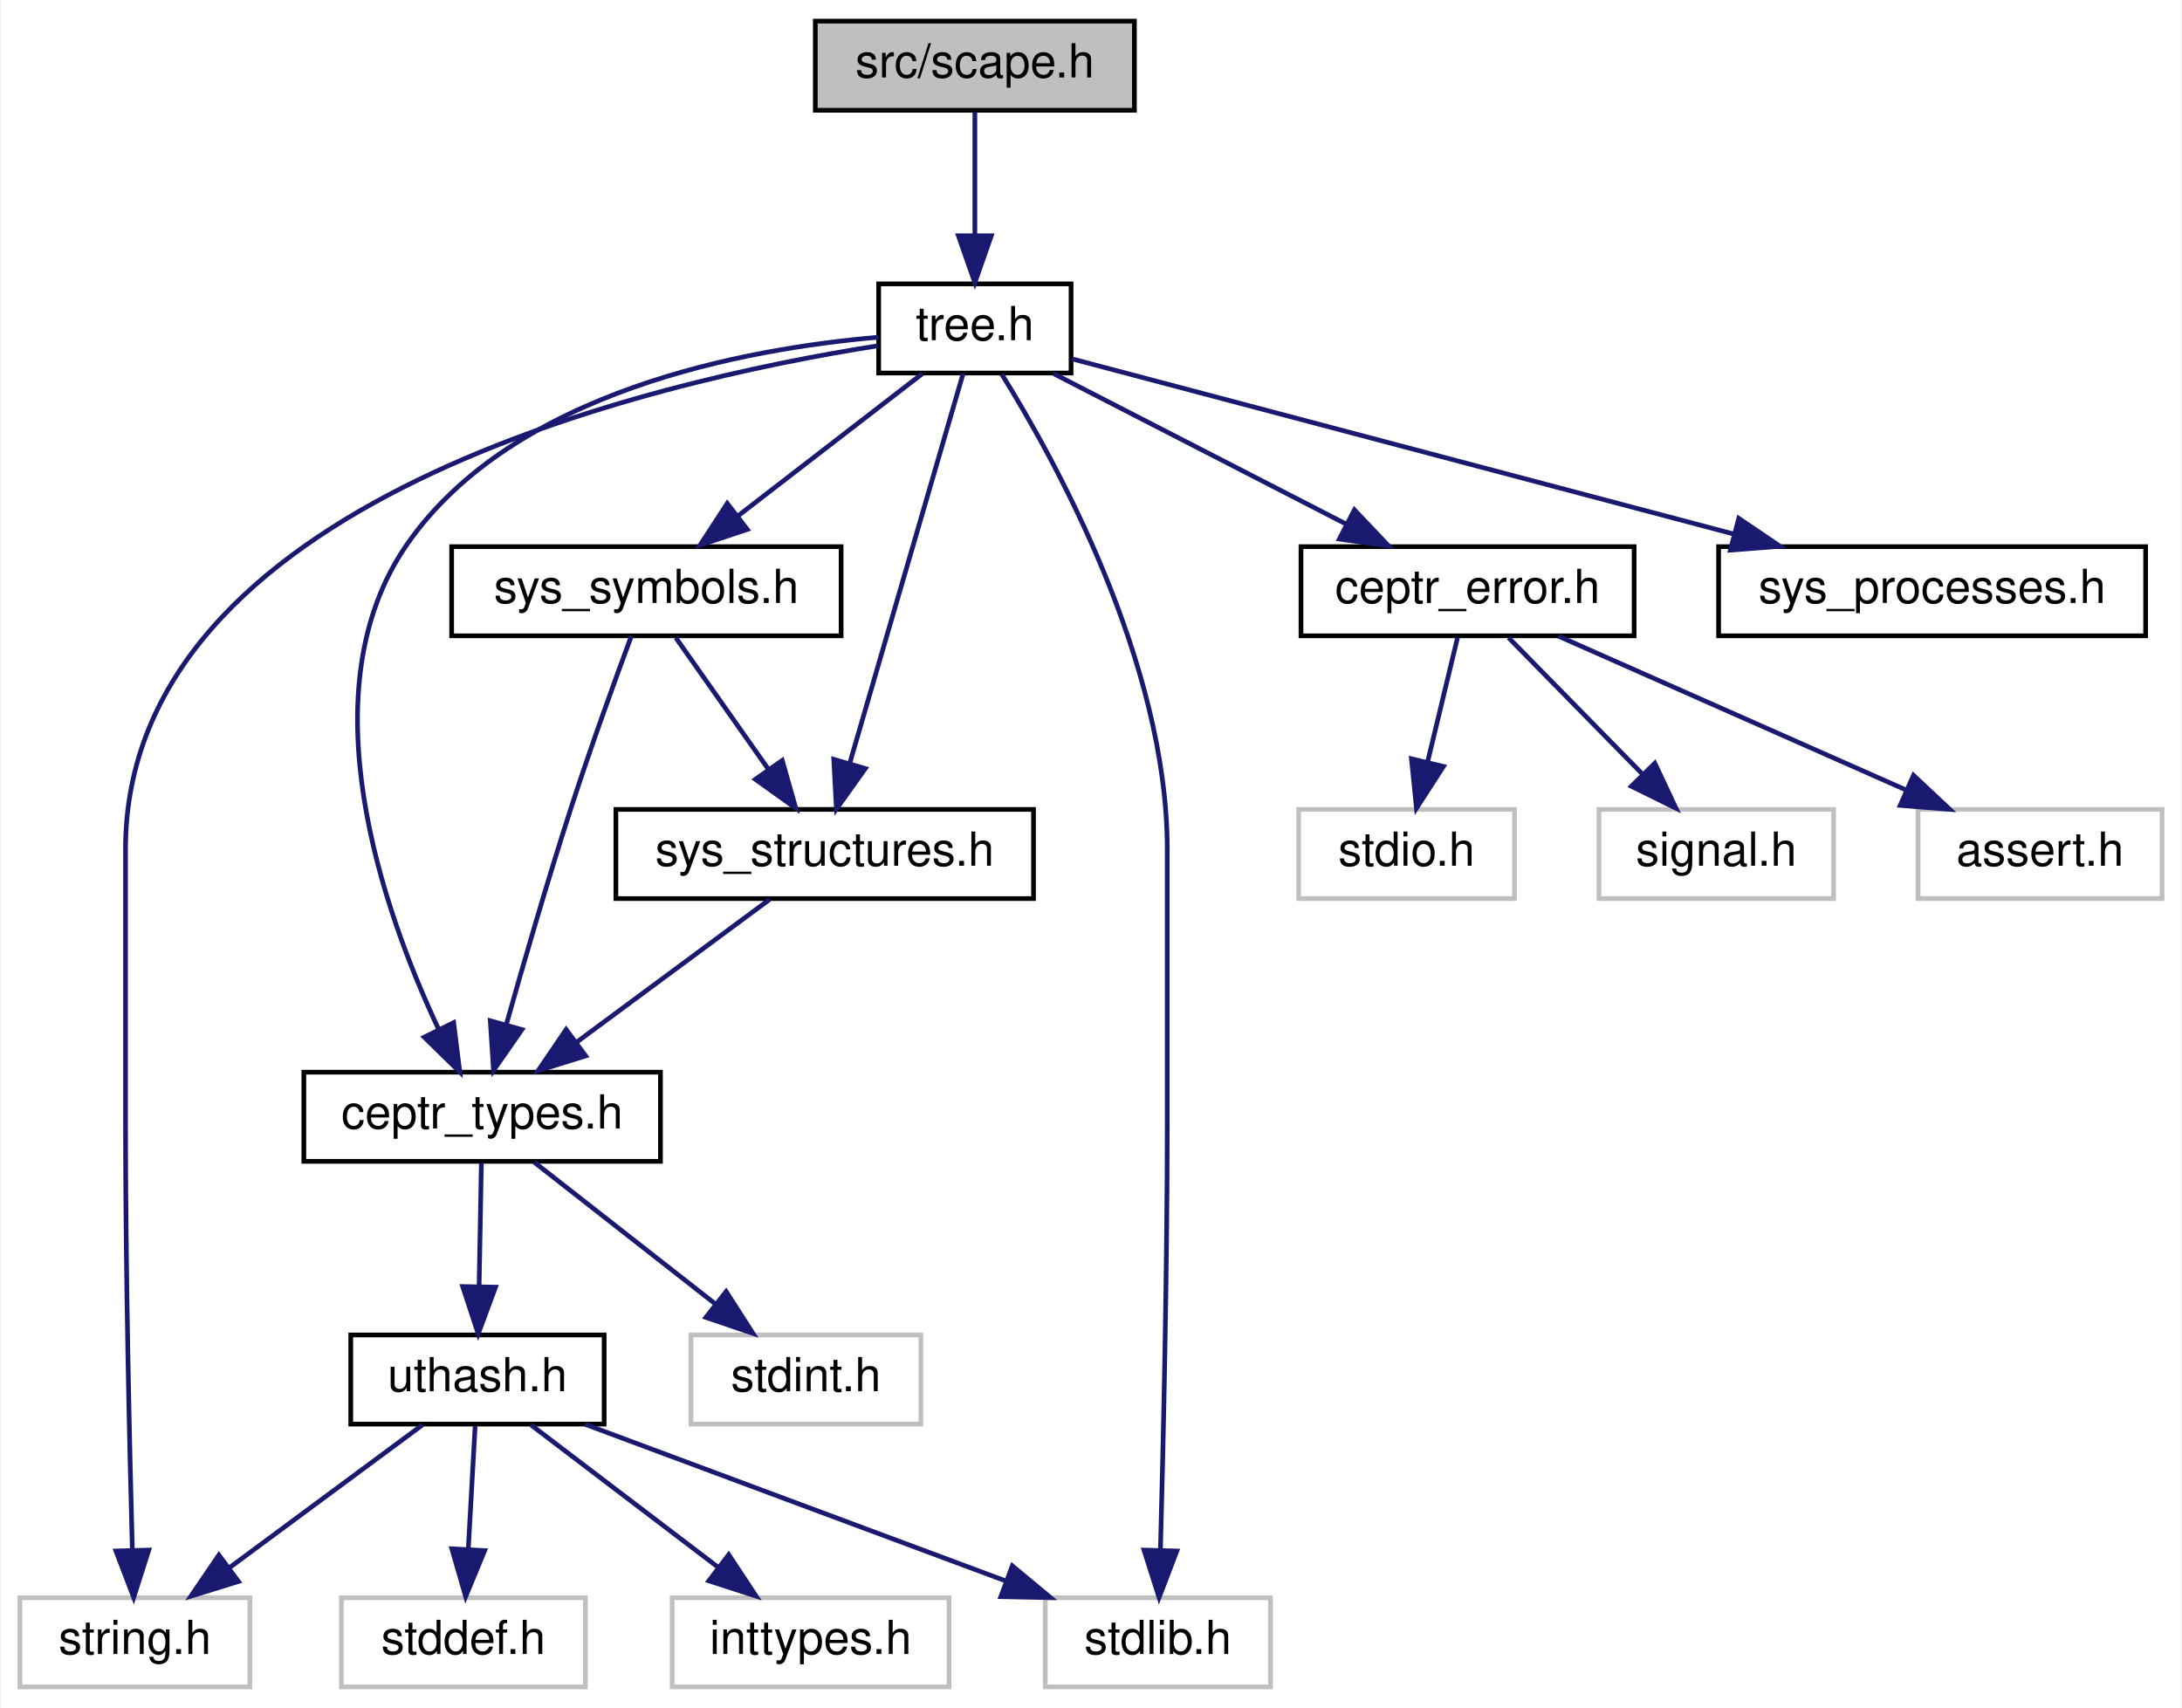
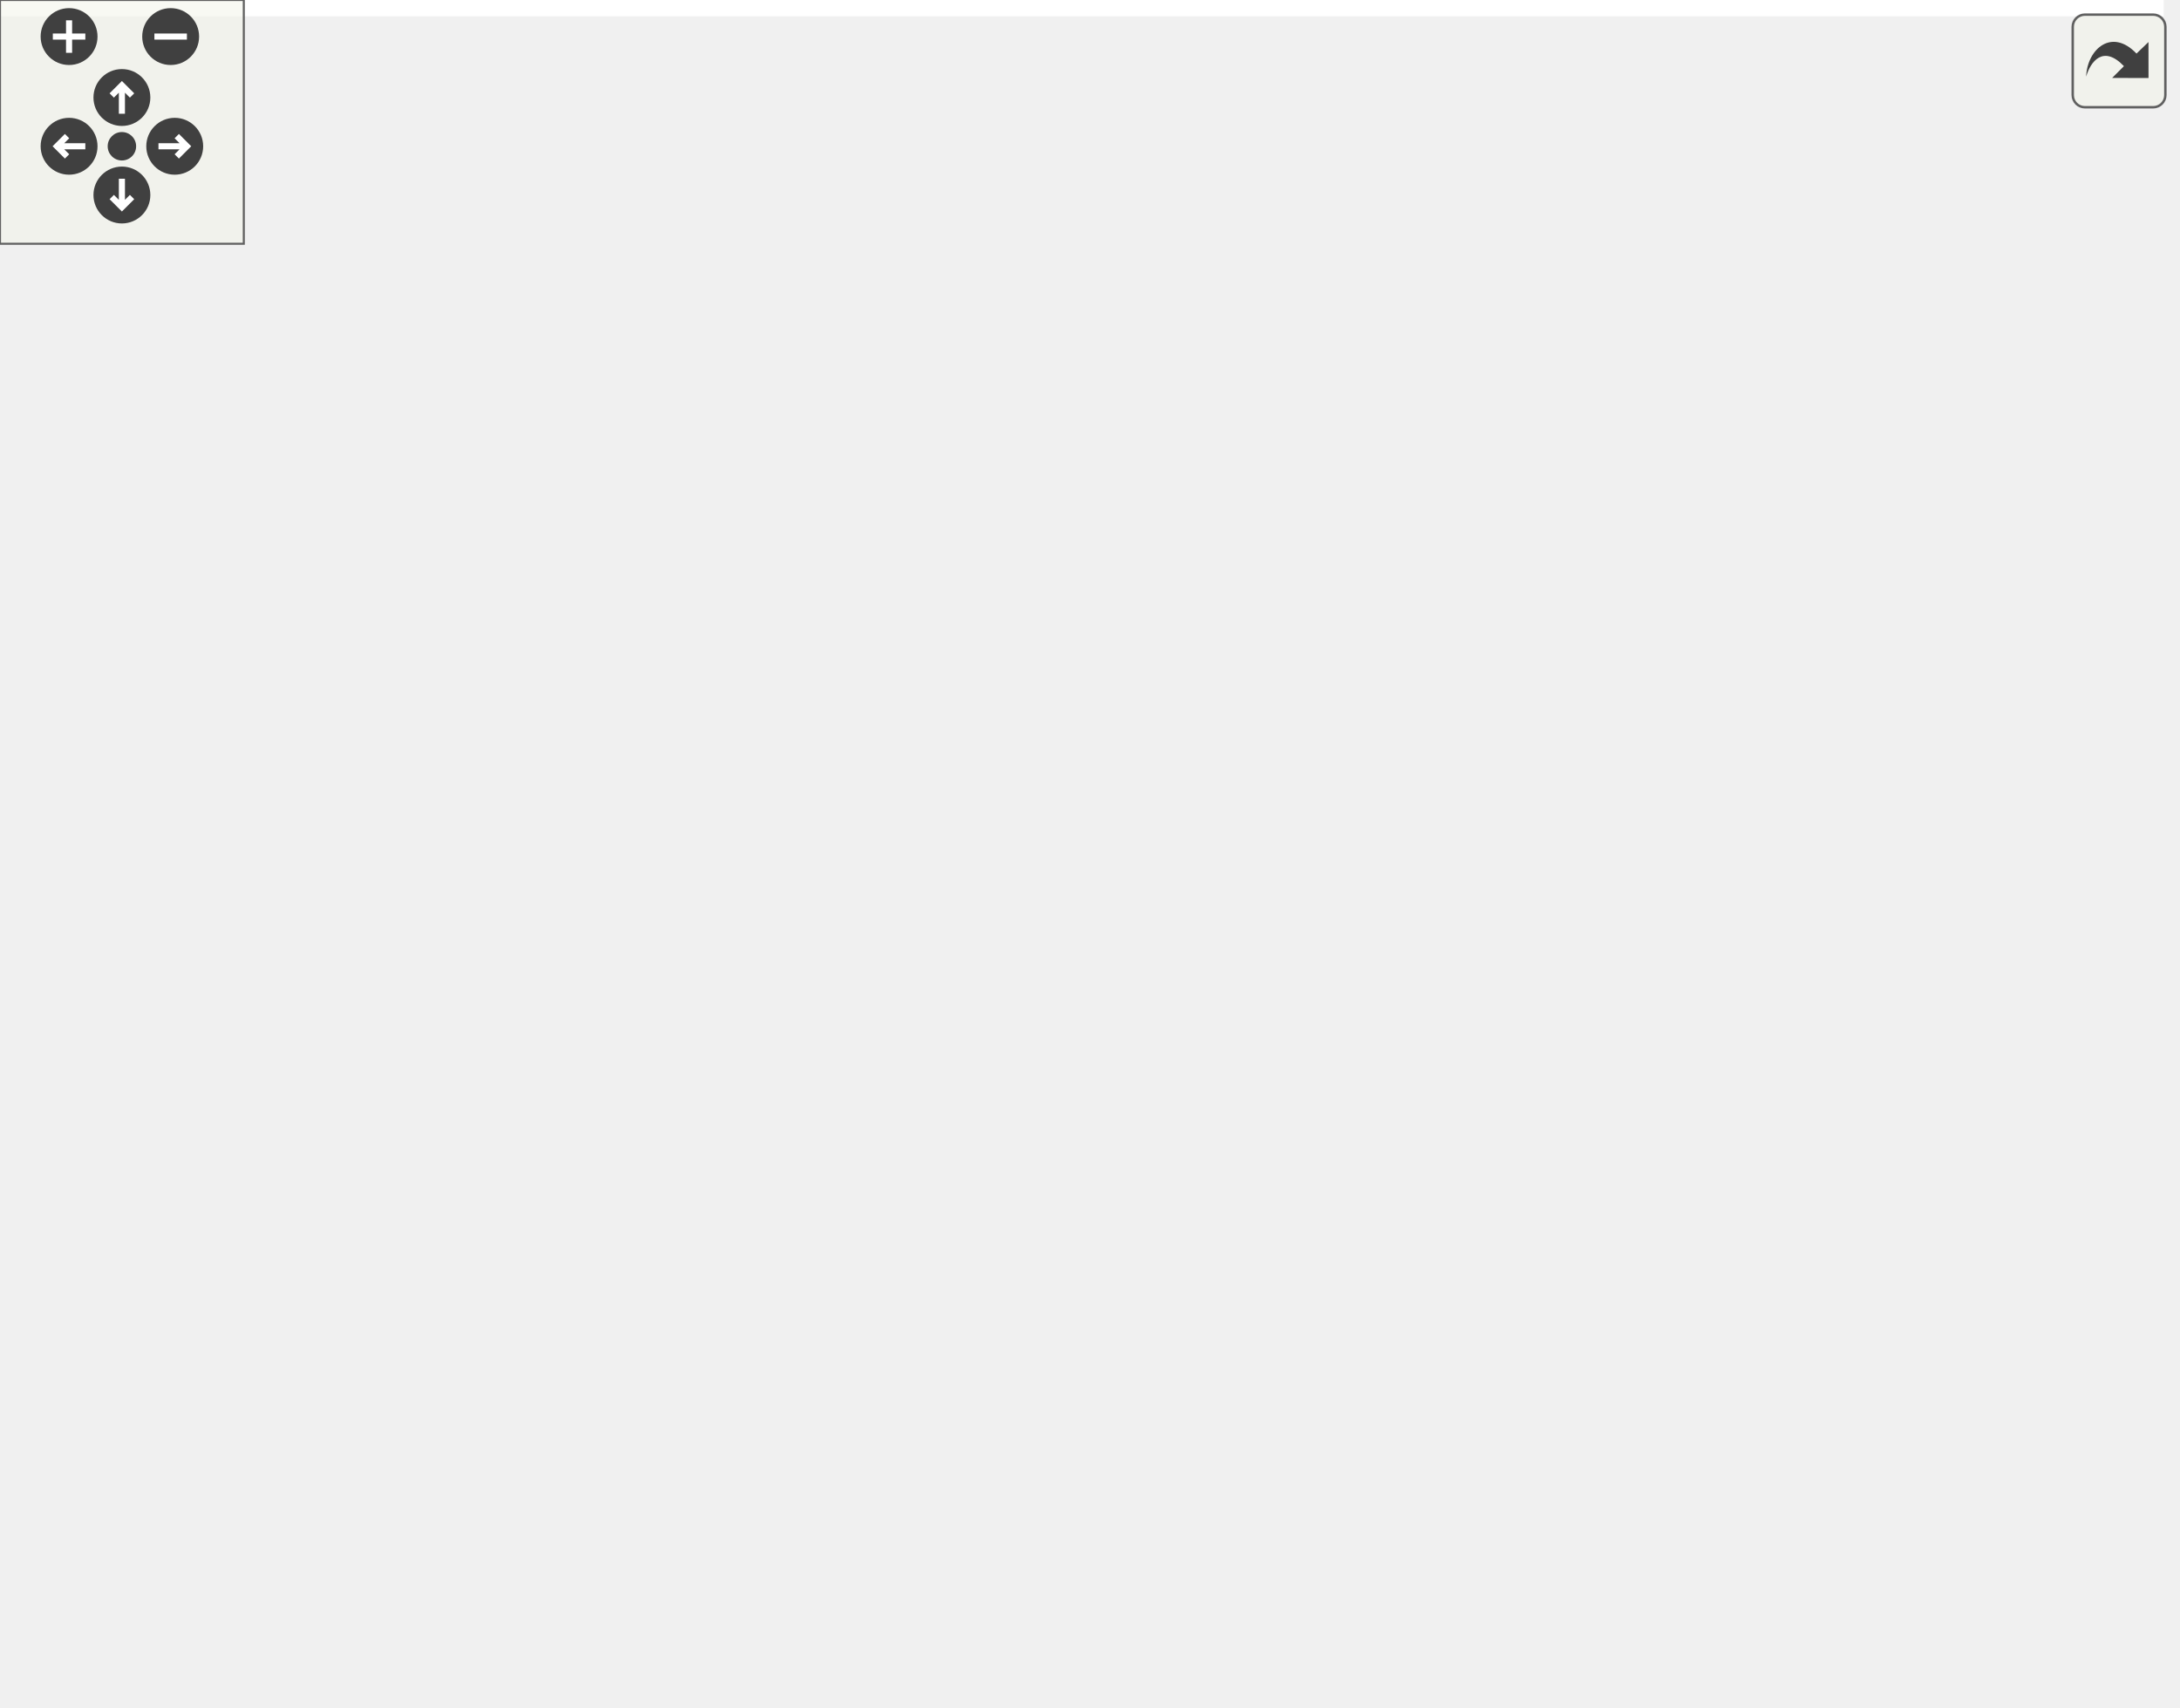
- <svg xmlns="http://www.w3.org/2000/svg" xmlns:xlink="http://www.w3.org/1999/xlink" width="465pt" height="364pt" viewBox="0.00 0.00 464.50 364.00">
-   <g id="graph0" class="graph" transform="scale(1 1) rotate(0) translate(4 360)">
-     <polygon fill="white" stroke="none" points="-4,4 -4,-360 460.5,-360 460.5,4 -4,4" />
-     <g id="node1" class="node">
-       <polygon fill="#bfbfbf" stroke="black" points="169.5,-336.5 169.5,-355.5 237.5,-355.5 237.5,-336.5 169.5,-336.5" />
-       <text text-anchor="middle" x="203.5" y="-343.5" font-family="Helvetica,sans-Serif" font-size="10.00">src/scape.h</text>
-     </g>
-     <g id="node2" class="node">
-       <g id="a_node2">
-         <a xlink:href="tree_8h.html" target="_top" xlink:title="semantic trees header file ">
-           <polygon fill="white" stroke="black" points="183,-280.5 183,-299.5 224,-299.5 224,-280.5 183,-280.5" />
-           <text text-anchor="middle" x="203.5" y="-287.5" font-family="Helvetica,sans-Serif" font-size="10.00">tree.h</text>
-         </a>
-       </g>
-     </g>
-     <g id="edge1" class="edge">
-       <path fill="none" stroke="midnightblue" d="M203.5,-336.083C203.5,-329.006 203.5,-318.861 203.5,-309.986" />
-       <polygon fill="midnightblue" stroke="midnightblue" points="207,-309.751 203.5,-299.751 200,-309.751 207,-309.751" />
-     </g>
-     <g id="node3" class="node">
-       <polygon fill="white" stroke="#bfbfbf" points="0,-0.5 0,-19.5 49,-19.5 49,-0.5 0,-0.5" />
-       <text text-anchor="middle" x="24.5" y="-7.5" font-family="Helvetica,sans-Serif" font-size="10.00">string.h</text>
-     </g>
-     <g id="edge2" class="edge">
-       <path fill="none" stroke="midnightblue" d="M182.737,-286.297C135.194,-278.824 22.5,-253.279 22.5,-179 22.5,-179 22.5,-179 22.5,-121 22.5,-88.943 23.36,-51.639 23.952,-29.747" />
-       <polygon fill="midnightblue" stroke="midnightblue" points="27.456,-29.651 24.238,-19.557 20.459,-29.454 27.456,-29.651" />
-     </g>
-     <g id="node4" class="node">
-       <polygon fill="white" stroke="#bfbfbf" points="218.5,-0.5 218.5,-19.5 266.5,-19.5 266.5,-0.5 218.5,-0.5" />
-       <text text-anchor="middle" x="242.5" y="-7.5" font-family="Helvetica,sans-Serif" font-size="10.00">stdlib.h</text>
-     </g>
-     <g id="edge3" class="edge">
-       <path fill="none" stroke="midnightblue" d="M209.201,-280.288C220.467,-262.205 244.5,-218.946 244.5,-179 244.5,-179 244.5,-179 244.5,-121 244.5,-88.943 243.64,-51.639 243.048,-29.747" />
-       <polygon fill="midnightblue" stroke="midnightblue" points="246.541,-29.454 242.761,-19.557 239.544,-29.651 246.541,-29.454" />
-     </g>
-     <g id="node5" class="node">
-       <g id="a_node5">
-         <a xlink:href="ceptr__error_8h_source.html" target="_top" xlink:title="ceptr_error.h">
-           <polygon fill="white" stroke="black" points="273,-224.5 273,-243.5 344,-243.5 344,-224.5 273,-224.5" />
-           <text text-anchor="middle" x="308.5" y="-231.5" font-family="Helvetica,sans-Serif" font-size="10.00">ceptr_error.h</text>
-         </a>
-       </g>
-     </g>
-     <g id="edge4" class="edge">
-       <path fill="none" stroke="midnightblue" d="M220.37,-280.324C237.209,-271.664 263.307,-258.242 282.738,-248.249" />
-       <polygon fill="midnightblue" stroke="midnightblue" points="284.38,-251.341 291.672,-243.655 281.178,-245.116 284.38,-251.341" />
-     </g>
-     <g id="node9" class="node">
-       <g id="a_node9">
-         <a xlink:href="sys__symbols_8h.html" target="_top" xlink:title="Defines hard-coded system defined symbols. ">
-           <polygon fill="white" stroke="black" points="92,-224.5 92,-243.5 175,-243.5 175,-224.5 92,-224.5" />
-           <text text-anchor="middle" x="133.5" y="-231.5" font-family="Helvetica,sans-Serif" font-size="10.00">sys_symbols.h</text>
-         </a>
-       </g>
-     </g>
-     <g id="edge8" class="edge">
-       <path fill="none" stroke="midnightblue" d="M192.253,-280.324C181.703,-272.185 165.699,-259.839 153.058,-250.087" />
-       <polygon fill="midnightblue" stroke="midnightblue" points="155.007,-247.171 144.951,-243.834 150.731,-252.713 155.007,-247.171" />
-     </g>
-     <g id="node10" class="node">
-       <g id="a_node10">
-         <a xlink:href="sys__structures_8h.html" target="_top" xlink:title="Defines hard-coded system defined structures. ">
-           <polygon fill="white" stroke="black" points="127,-168.5 127,-187.5 216,-187.5 216,-168.5 127,-168.5" />
-           <text text-anchor="middle" x="171.5" y="-175.5" font-family="Helvetica,sans-Serif" font-size="10.00">sys_structures.h</text>
-         </a>
-       </g>
-     </g>
-     <g id="edge18" class="edge">
-       <path fill="none" stroke="midnightblue" d="M200.989,-280.368C195.802,-262.537 183.804,-221.295 176.815,-197.272" />
-       <polygon fill="midnightblue" stroke="midnightblue" points="180.153,-196.216 173.999,-187.591 173.432,-198.171 180.153,-196.216" />
-     </g>
-     <g id="node11" class="node">
-       <g id="a_node11">
-         <a xlink:href="ceptr__types_8h_source.html" target="_top" xlink:title="ceptr_types.h">
-           <polygon fill="white" stroke="black" points="60.5,-112.5 60.5,-131.5 136.5,-131.5 136.5,-112.5 60.5,-112.5" />
-           <text text-anchor="middle" x="98.5" y="-119.5" font-family="Helvetica,sans-Serif" font-size="10.00">ceptr_types.h</text>
-         </a>
-       </g>
-     </g>
-     <g id="edge20" class="edge">
-       <path fill="none" stroke="midnightblue" d="M182.987,-288.137C154.873,-285.718 105.268,-276.759 82.5,-244 60.817,-212.802 77.355,-165.951 89.212,-140.676" />
-       <polygon fill="midnightblue" stroke="midnightblue" points="92.428,-142.069 93.734,-131.555 86.156,-138.96 92.428,-142.069" />
-     </g>
-     <g id="node16" class="node">
-       <g id="a_node16">
-         <a xlink:href="sys__processes_8h.html" target="_top" xlink:title="Defines hard-coded system defined processes. ">
-           <polygon fill="white" stroke="black" points="362,-224.5 362,-243.5 453,-243.5 453,-224.5 362,-224.5" />
-           <text text-anchor="middle" x="407.5" y="-231.5" font-family="Helvetica,sans-Serif" font-size="10.00">sys_processes.h</text>
-         </a>
-       </g>
-     </g>
-     <g id="edge19" class="edge">
-       <path fill="none" stroke="midnightblue" d="M224.183,-283.525C257.099,-274.812 322.074,-257.613 365.156,-246.209" />
-       <polygon fill="midnightblue" stroke="midnightblue" points="366.296,-249.528 375.067,-243.585 364.505,-242.761 366.296,-249.528" />
-     </g>
-     <g id="node6" class="node">
-       <polygon fill="white" stroke="#bfbfbf" points="272.5,-168.5 272.5,-187.5 318.5,-187.5 318.5,-168.5 272.5,-168.5" />
-       <text text-anchor="middle" x="295.5" y="-175.5" font-family="Helvetica,sans-Serif" font-size="10.00">stdio.h</text>
-     </g>
-     <g id="edge5" class="edge">
-       <path fill="none" stroke="midnightblue" d="M306.353,-224.083C304.631,-216.927 302.153,-206.635 300,-197.691" />
-       <polygon fill="midnightblue" stroke="midnightblue" points="303.35,-196.654 297.607,-187.751 296.545,-198.293 303.35,-196.654" />
-     </g>
-     <g id="node7" class="node">
-       <polygon fill="white" stroke="#bfbfbf" points="336.5,-168.5 336.5,-187.5 386.5,-187.5 386.5,-168.5 336.5,-168.5" />
-       <text text-anchor="middle" x="361.5" y="-175.5" font-family="Helvetica,sans-Serif" font-size="10.00">signal.h</text>
-     </g>
-     <g id="edge6" class="edge">
-       <path fill="none" stroke="midnightblue" d="M317.252,-224.083C324.97,-216.22 336.405,-204.569 345.717,-195.081" />
-       <polygon fill="midnightblue" stroke="midnightblue" points="348.404,-197.34 352.911,-187.751 343.408,-192.436 348.404,-197.34" />
-     </g>
-     <g id="node8" class="node">
-       <polygon fill="white" stroke="#bfbfbf" points="404.5,-168.5 404.5,-187.5 456.5,-187.5 456.5,-168.5 404.5,-168.5" />
-       <text text-anchor="middle" x="430.5" y="-175.5" font-family="Helvetica,sans-Serif" font-size="10.00">assert.h</text>
-     </g>
-     <g id="edge7" class="edge">
-       <path fill="none" stroke="midnightblue" d="M327.831,-224.444C347.82,-215.596 379.243,-201.687 402.064,-191.586" />
-       <polygon fill="midnightblue" stroke="midnightblue" points="403.532,-194.764 411.259,-187.516 400.698,-188.363 403.532,-194.764" />
-     </g>
-     <g id="edge9" class="edge">
-       <path fill="none" stroke="midnightblue" d="M139.775,-224.083C145.142,-216.455 153.018,-205.264 159.579,-195.941" />
-       <polygon fill="midnightblue" stroke="midnightblue" points="162.449,-197.943 165.342,-187.751 156.725,-193.915 162.449,-197.943" />
-     </g>
-     <g id="edge17" class="edge">
-       <path fill="none" stroke="midnightblue" d="M130.285,-224.423C126.945,-215.406 121.636,-200.78 117.5,-188 112.466,-172.445 107.294,-154.609 103.62,-141.56" />
-       <polygon fill="midnightblue" stroke="midnightblue" points="106.979,-140.573 100.922,-131.88 100.236,-142.453 106.979,-140.573" />
-     </g>
-     <g id="edge10" class="edge">
-       <path fill="none" stroke="midnightblue" d="M159.771,-168.324C148.663,-160.107 131.758,-147.602 118.517,-137.807" />
-       <polygon fill="midnightblue" stroke="midnightblue" points="120.563,-134.967 110.442,-131.834 116.4,-140.595 120.563,-134.967" />
-     </g>
-     <g id="node12" class="node">
-       <polygon fill="white" stroke="#bfbfbf" points="143,-56.5 143,-75.5 192,-75.5 192,-56.5 143,-56.5" />
-       <text text-anchor="middle" x="167.5" y="-63.5" font-family="Helvetica,sans-Serif" font-size="10.00">stdint.h</text>
-     </g>
-     <g id="edge11" class="edge">
-       <path fill="none" stroke="midnightblue" d="M109.586,-112.324C119.986,-104.185 135.761,-91.84 148.222,-82.087" />
-       <polygon fill="midnightblue" stroke="midnightblue" points="150.494,-84.753 156.212,-75.834 146.18,-79.241 150.494,-84.753" />
-     </g>
-     <g id="node13" class="node">
-       <g id="a_node13">
-         <a xlink:href="uthash_8h_source.html" target="_top" xlink:title="uthash.h">
-           <polygon fill="white" stroke="black" points="70.5,-56.5 70.5,-75.5 124.5,-75.5 124.5,-56.5 70.5,-56.5" />
-           <text text-anchor="middle" x="97.5" y="-63.5" font-family="Helvetica,sans-Serif" font-size="10.00">uthash.h</text>
-         </a>
-       </g>
-     </g>
-     <g id="edge12" class="edge">
-       <path fill="none" stroke="midnightblue" d="M98.335,-112.083C98.204,-105.006 98.016,-94.861 97.852,-85.987" />
-       <polygon fill="midnightblue" stroke="midnightblue" points="101.347,-85.684 97.662,-75.751 94.348,-85.814 101.347,-85.684" />
-     </g>
-     <g id="edge13" class="edge">
-       <path fill="none" stroke="midnightblue" d="M85.771,-56.324C74.663,-48.107 57.758,-35.602 44.517,-25.807" />
-       <polygon fill="midnightblue" stroke="midnightblue" points="46.563,-22.967 36.442,-19.834 42.4,-28.595 46.563,-22.967" />
-     </g>
-     <g id="edge15" class="edge">
-       <path fill="none" stroke="midnightblue" d="M120.476,-56.444C144.657,-47.438 182.918,-33.189 210.146,-23.049" />
-       <polygon fill="midnightblue" stroke="midnightblue" points="211.482,-26.286 219.632,-19.516 209.039,-19.727 211.482,-26.286" />
-     </g>
-     <g id="node14" class="node">
-       <polygon fill="white" stroke="#bfbfbf" points="68.5,-0.5 68.5,-19.5 120.5,-19.5 120.5,-0.5 68.5,-0.5" />
-       <text text-anchor="middle" x="94.5" y="-7.5" font-family="Helvetica,sans-Serif" font-size="10.00">stddef.h</text>
-     </g>
-     <g id="edge14" class="edge">
-       <path fill="none" stroke="midnightblue" d="M97.005,-56.083C96.611,-49.006 96.048,-38.861 95.555,-29.986" />
-       <polygon fill="midnightblue" stroke="midnightblue" points="99.036,-29.541 94.986,-19.751 92.046,-29.93 99.036,-29.541" />
-     </g>
-     <g id="node15" class="node">
-       <polygon fill="white" stroke="#bfbfbf" points="139,-0.5 139,-19.5 198,-19.5 198,-0.5 139,-0.5" />
-       <text text-anchor="middle" x="168.5" y="-7.5" font-family="Helvetica,sans-Serif" font-size="10.00">inttypes.h</text>
-     </g>
-     <g id="edge16" class="edge">
-       <path fill="none" stroke="midnightblue" d="M108.907,-56.324C119.609,-48.185 135.841,-35.84 148.663,-26.087" />
-       <polygon fill="midnightblue" stroke="midnightblue" points="151.044,-28.673 156.885,-19.834 146.807,-23.102 151.044,-28.673" />
+ <svg xmlns="http://www.w3.org/2000/svg" xmlns:xlink="http://www.w3.org/1999/xlink" id="main" version="1.1" xml:space="preserve">
+   <style type="text/css">
+ .edge:hover path { stroke: red; }
+ .edge:hover polygon { stroke: red; fill: red; }
+ </style>
+   <defs>
+     <circle id="rim" cx="0" cy="0" r="7" />
+     <circle id="rim2" cx="0" cy="0" r="3.5" />
+     <g id="zoomPlus">
+       <use xlink:href="#rim" fill="#404040">
+         <set attributeName="fill" to="#808080" begin="zoomplus.mouseover" end="zoomplus.mouseout" />
+       </use>
+       <path d="M-4,0h8M0,-4v8" fill="none" stroke="white" stroke-width="1.5" pointer-events="none" />
+     </g>
+     <g id="zoomMin">
+       <use xlink:href="#rim" fill="#404040">
+         <set attributeName="fill" to="#808080" begin="zoomminus.mouseover" end="zoomminus.mouseout" />
+       </use>
+       <path d="M-4,0h8" fill="none" stroke="white" stroke-width="1.5" pointer-events="none" />
+     </g>
+     <g id="dirArrow">
+       <path fill="none" stroke="white" stroke-width="1.5" d="M0,-3.0v7 M-2.5,-0.5L0,-3.0L2.5,-0.5" />
+     </g>
+     <g id="resetDef">
+       <use xlink:href="#rim2" fill="#404040">
+         <set attributeName="fill" to="#808080" begin="reset.mouseover" end="reset.mouseout" />
+       </use>
+     </g>
+   </defs>
+   <svg id="graph" class="graph">
+     <g id="viewport">
+       <polygon fill="white" stroke="none" points="-4,4 -4,-360 532.5,-360 532.5,4 -4,4" />
+       <g id="node1" class="node">
+         <polygon fill="#bfbfbf" stroke="black" points="169.5,-336.5 169.5,-355.5 237.5,-355.5 237.5,-336.5 169.5,-336.5" />
+         <text text-anchor="middle" x="203.5" y="-343.5" font-family="Helvetica,sans-Serif" font-size="10.00">src/scape.h</text>
+       </g>
+       <g id="node2" class="node">
+         <g id="a_node2">
+           <a xlink:href="tree_8h.html" target="_top" xlink:title="semantic trees header file ">
+             <polygon fill="white" stroke="black" points="183,-280.5 183,-299.5 224,-299.5 224,-280.5 183,-280.5" />
+             <text text-anchor="middle" x="203.5" y="-287.5" font-family="Helvetica,sans-Serif" font-size="10.00">tree.h</text>
+           </a>
+         </g>
+       </g>
+       <g id="edge1" class="edge">
+         <path fill="none" stroke="midnightblue" d="M203.5,-336.083C203.5,-329.006 203.5,-318.861 203.5,-309.986" />
+         <polygon fill="midnightblue" stroke="midnightblue" points="207,-309.751 203.5,-299.751 200,-309.751 207,-309.751" />
+       </g>
+       <g id="node3" class="node">
+         <polygon fill="white" stroke="#bfbfbf" points="0,-0.5 0,-19.5 49,-19.5 49,-0.5 0,-0.5" />
+         <text text-anchor="middle" x="24.5" y="-7.5" font-family="Helvetica,sans-Serif" font-size="10.00">string.h</text>
+       </g>
+       <g id="edge2" class="edge">
+         <path fill="none" stroke="midnightblue" d="M182.737,-286.297C135.194,-278.824 22.5,-253.279 22.5,-179 22.5,-179 22.5,-179 22.5,-121 22.5,-88.943 23.36,-51.639 23.952,-29.747" />
+         <polygon fill="midnightblue" stroke="midnightblue" points="27.456,-29.651 24.238,-19.557 20.459,-29.454 27.456,-29.651" />
+       </g>
+       <g id="node4" class="node">
+         <polygon fill="white" stroke="#bfbfbf" points="218.5,-0.5 218.5,-19.5 266.5,-19.5 266.5,-0.5 218.5,-0.5" />
+         <text text-anchor="middle" x="242.5" y="-7.5" font-family="Helvetica,sans-Serif" font-size="10.00">stdlib.h</text>
+       </g>
+       <g id="edge3" class="edge">
+         <path fill="none" stroke="midnightblue" d="M209.201,-280.288C220.467,-262.205 244.5,-218.946 244.5,-179 244.5,-179 244.5,-179 244.5,-121 244.5,-88.943 243.64,-51.639 243.048,-29.747" />
+         <polygon fill="midnightblue" stroke="midnightblue" points="246.541,-29.454 242.761,-19.557 239.544,-29.651 246.541,-29.454" />
+       </g>
+       <g id="node5" class="node">
+         <g id="a_node5">
+           <a xlink:href="ceptr__error_8h_source.html" target="_top" xlink:title="ceptr_error.h">
+             <polygon fill="white" stroke="black" points="299,-224.5 299,-243.5 370,-243.5 370,-224.5 299,-224.5" />
+             <text text-anchor="middle" x="334.5" y="-231.5" font-family="Helvetica,sans-Serif" font-size="10.00">ceptr_error.h</text>
+           </a>
+         </g>
+       </g>
+       <g id="edge4" class="edge">
+         <path fill="none" stroke="midnightblue" d="M224.257,-280.444C245.816,-271.557 279.763,-257.563 304.294,-247.451" />
+         <polygon fill="midnightblue" stroke="midnightblue" points="305.928,-250.563 313.84,-243.516 303.261,-244.092 305.928,-250.563" />
+       </g>
+       <g id="node10" class="node">
+         <g id="a_node10">
+           <a xlink:href="sys__symbols_8h.html" target="_top" xlink:title="Defines hard-coded system defined symbols. ">
+             <polygon fill="white" stroke="black" points="92,-224.5 92,-243.5 175,-243.5 175,-224.5 92,-224.5" />
+             <text text-anchor="middle" x="133.5" y="-231.5" font-family="Helvetica,sans-Serif" font-size="10.00">sys_symbols.h</text>
+           </a>
+         </g>
+       </g>
+       <g id="edge9" class="edge">
+         <path fill="none" stroke="midnightblue" d="M192.253,-280.324C181.703,-272.185 165.699,-259.839 153.058,-250.087" />
+         <polygon fill="midnightblue" stroke="midnightblue" points="155.007,-247.171 144.951,-243.834 150.731,-252.713 155.007,-247.171" />
+       </g>
+       <g id="node11" class="node">
+         <g id="a_node11">
+           <a xlink:href="sys__structures_8h.html" target="_top" xlink:title="Defines hard-coded system defined structures. ">
+             <polygon fill="white" stroke="black" points="127,-168.5 127,-187.5 216,-187.5 216,-168.5 127,-168.5" />
+             <text text-anchor="middle" x="171.5" y="-175.5" font-family="Helvetica,sans-Serif" font-size="10.00">sys_structures.h</text>
+           </a>
+         </g>
+       </g>
+       <g id="edge19" class="edge">
+         <path fill="none" stroke="midnightblue" d="M200.989,-280.368C195.802,-262.537 183.804,-221.295 176.815,-197.272" />
+         <polygon fill="midnightblue" stroke="midnightblue" points="180.153,-196.216 173.999,-187.591 173.432,-198.171 180.153,-196.216" />
+       </g>
+       <g id="node12" class="node">
+         <g id="a_node12">
+           <a xlink:href="ceptr__types_8h_source.html" target="_top" xlink:title="ceptr_types.h">
+             <polygon fill="white" stroke="black" points="60.5,-112.5 60.5,-131.5 136.5,-131.5 136.5,-112.5 60.5,-112.5" />
+             <text text-anchor="middle" x="98.5" y="-119.5" font-family="Helvetica,sans-Serif" font-size="10.00">ceptr_types.h</text>
+           </a>
+         </g>
+       </g>
+       <g id="edge21" class="edge">
+         <path fill="none" stroke="midnightblue" d="M182.987,-288.137C154.873,-285.718 105.268,-276.759 82.5,-244 60.817,-212.802 77.355,-165.951 89.212,-140.676" />
+         <polygon fill="midnightblue" stroke="midnightblue" points="92.428,-142.069 93.734,-131.555 86.156,-138.96 92.428,-142.069" />
+       </g>
+       <g id="node17" class="node">
+         <g id="a_node17">
+           <a xlink:href="sys__processes_8h.html" target="_top" xlink:title="Defines hard-coded system defined processes. ">
+             <polygon fill="white" stroke="black" points="388,-224.5 388,-243.5 479,-243.5 479,-224.5 388,-224.5" />
+             <text text-anchor="middle" x="433.5" y="-231.5" font-family="Helvetica,sans-Serif" font-size="10.00">sys_processes.h</text>
+           </a>
+         </g>
+       </g>
+       <g id="edge20" class="edge">
+         <path fill="none" stroke="midnightblue" d="M224.317,-284.113C260.939,-275.514 337.707,-257.491 387.362,-245.832" />
+         <polygon fill="midnightblue" stroke="midnightblue" points="388.281,-249.212 397.216,-243.519 386.681,-242.397 388.281,-249.212" />
+       </g>
+       <g id="node6" class="node">
+         <polygon fill="white" stroke="#bfbfbf" points="272.5,-168.5 272.5,-187.5 318.5,-187.5 318.5,-168.5 272.5,-168.5" />
+         <text text-anchor="middle" x="295.5" y="-175.5" font-family="Helvetica,sans-Serif" font-size="10.00">stdio.h</text>
+       </g>
+       <g id="edge5" class="edge">
+         <path fill="none" stroke="midnightblue" d="M328.06,-224.083C322.551,-216.455 314.469,-205.264 307.735,-195.941" />
+         <polygon fill="midnightblue" stroke="midnightblue" points="310.513,-193.809 301.82,-187.751 304.838,-197.907 310.513,-193.809" />
+       </g>
+       <g id="node7" class="node">
+         <polygon fill="white" stroke="#bfbfbf" points="336.5,-168.5 336.5,-187.5 386.5,-187.5 386.5,-168.5 336.5,-168.5" />
+         <text text-anchor="middle" x="361.5" y="-175.5" font-family="Helvetica,sans-Serif" font-size="10.00">signal.h</text>
+       </g>
+       <g id="edge6" class="edge">
+         <path fill="none" stroke="midnightblue" d="M338.959,-224.083C342.654,-216.691 348.023,-205.953 352.594,-196.811" />
+         <polygon fill="midnightblue" stroke="midnightblue" points="355.783,-198.261 357.124,-187.751 349.522,-195.13 355.783,-198.261" />
+       </g>
+       <g id="node8" class="node">
+         <polygon fill="white" stroke="#bfbfbf" points="404.5,-168.5 404.5,-187.5 456.5,-187.5 456.5,-168.5 404.5,-168.5" />
+         <text text-anchor="middle" x="430.5" y="-175.5" font-family="Helvetica,sans-Serif" font-size="10.00">assert.h</text>
+       </g>
+       <g id="edge7" class="edge">
+         <path fill="none" stroke="midnightblue" d="M349.924,-224.324C365.04,-215.822 388.315,-202.729 405.971,-192.797" />
+         <polygon fill="midnightblue" stroke="midnightblue" points="408.114,-195.608 415.114,-187.655 404.683,-189.507 408.114,-195.608" />
+       </g>
+       <g id="node9" class="node">
+         <polygon fill="white" stroke="#bfbfbf" points="474.5,-168.5 474.5,-187.5 528.5,-187.5 528.5,-168.5 474.5,-168.5" />
+         <text text-anchor="middle" x="501.5" y="-175.5" font-family="Helvetica,sans-Serif" font-size="10.00">setjmp.h</text>
+       </g>
+       <g id="edge8" class="edge">
+         <path fill="none" stroke="midnightblue" d="M360.962,-224.444C389.178,-215.32 434.04,-200.813 465.468,-190.651" />
+         <polygon fill="midnightblue" stroke="midnightblue" points="466.724,-193.923 475.162,-187.516 464.57,-187.263 466.724,-193.923" />
+       </g>
+       <g id="edge10" class="edge">
+         <path fill="none" stroke="midnightblue" d="M139.775,-224.083C145.142,-216.455 153.018,-205.264 159.579,-195.941" />
+         <polygon fill="midnightblue" stroke="midnightblue" points="162.449,-197.943 165.342,-187.751 156.725,-193.915 162.449,-197.943" />
+       </g>
+       <g id="edge18" class="edge">
+         <path fill="none" stroke="midnightblue" d="M130.285,-224.423C126.945,-215.406 121.636,-200.78 117.5,-188 112.466,-172.445 107.294,-154.609 103.62,-141.56" />
+         <polygon fill="midnightblue" stroke="midnightblue" points="106.979,-140.573 100.922,-131.88 100.236,-142.453 106.979,-140.573" />
+       </g>
+       <g id="edge11" class="edge">
+         <path fill="none" stroke="midnightblue" d="M159.771,-168.324C148.663,-160.107 131.758,-147.602 118.517,-137.807" />
+         <polygon fill="midnightblue" stroke="midnightblue" points="120.563,-134.967 110.442,-131.834 116.4,-140.595 120.563,-134.967" />
+       </g>
+       <g id="node13" class="node">
+         <polygon fill="white" stroke="#bfbfbf" points="143,-56.5 143,-75.5 192,-75.5 192,-56.5 143,-56.5" />
+         <text text-anchor="middle" x="167.5" y="-63.5" font-family="Helvetica,sans-Serif" font-size="10.00">stdint.h</text>
+       </g>
+       <g id="edge12" class="edge">
+         <path fill="none" stroke="midnightblue" d="M109.586,-112.324C119.986,-104.185 135.761,-91.84 148.222,-82.087" />
+         <polygon fill="midnightblue" stroke="midnightblue" points="150.494,-84.753 156.212,-75.834 146.18,-79.241 150.494,-84.753" />
+       </g>
+       <g id="node14" class="node">
+         <g id="a_node14">
+           <a xlink:href="uthash_8h_source.html" target="_top" xlink:title="uthash.h">
+             <polygon fill="white" stroke="black" points="70.5,-56.5 70.5,-75.5 124.5,-75.5 124.5,-56.5 70.5,-56.5" />
+             <text text-anchor="middle" x="97.5" y="-63.5" font-family="Helvetica,sans-Serif" font-size="10.00">uthash.h</text>
+           </a>
+         </g>
+       </g>
+       <g id="edge13" class="edge">
+         <path fill="none" stroke="midnightblue" d="M98.335,-112.083C98.204,-105.006 98.016,-94.861 97.852,-85.987" />
+         <polygon fill="midnightblue" stroke="midnightblue" points="101.347,-85.684 97.662,-75.751 94.348,-85.814 101.347,-85.684" />
+       </g>
+       <g id="edge14" class="edge">
+         <path fill="none" stroke="midnightblue" d="M85.771,-56.324C74.663,-48.107 57.758,-35.602 44.517,-25.807" />
+         <polygon fill="midnightblue" stroke="midnightblue" points="46.563,-22.967 36.442,-19.834 42.4,-28.595 46.563,-22.967" />
+       </g>
+       <g id="edge16" class="edge">
+         <path fill="none" stroke="midnightblue" d="M120.476,-56.444C144.657,-47.438 182.918,-33.189 210.146,-23.049" />
+         <polygon fill="midnightblue" stroke="midnightblue" points="211.482,-26.286 219.632,-19.516 209.039,-19.727 211.482,-26.286" />
+       </g>
+       <g id="node15" class="node">
+         <polygon fill="white" stroke="#bfbfbf" points="68.5,-0.5 68.5,-19.5 120.5,-19.5 120.5,-0.5 68.5,-0.5" />
+         <text text-anchor="middle" x="94.5" y="-7.5" font-family="Helvetica,sans-Serif" font-size="10.00">stddef.h</text>
+       </g>
+       <g id="edge15" class="edge">
+         <path fill="none" stroke="midnightblue" d="M97.005,-56.083C96.611,-49.006 96.048,-38.861 95.555,-29.986" />
+         <polygon fill="midnightblue" stroke="midnightblue" points="99.036,-29.541 94.986,-19.751 92.046,-29.93 99.036,-29.541" />
+       </g>
+       <g id="node16" class="node">
+         <polygon fill="white" stroke="#bfbfbf" points="139,-0.5 139,-19.5 198,-19.5 198,-0.5 139,-0.5" />
+         <text text-anchor="middle" x="168.5" y="-7.5" font-family="Helvetica,sans-Serif" font-size="10.00">inttypes.h</text>
+       </g>
+       <g id="edge17" class="edge">
+         <path fill="none" stroke="midnightblue" d="M108.907,-56.324C119.609,-48.185 135.841,-35.84 148.663,-26.087" />
+         <polygon fill="midnightblue" stroke="midnightblue" points="151.044,-28.673 156.885,-19.834 146.807,-23.102 151.044,-28.673" />
+       </g>
+     </g>
+   </svg>
+   <g id="navigator" transform="translate(0 0)" fill="#404254">
+     <rect fill="#f2f5e9" fill-opacity="0.5" stroke="#606060" stroke-width=".5" x="0" y="0" width="60" height="60" />
+     <use id="zoomplus" xlink:href="#zoomPlus" x="17" y="9" />
+     <use id="zoomminus" xlink:href="#zoomMin" x="42" y="9" />
+     <use id="reset" xlink:href="#resetDef" x="30" y="36" />
+     <g id="arrowUp" xlink:href="#dirArrow" transform="translate(30 24)">
+       <use xlink:href="#rim" fill="#404040">
+         <set attributeName="fill" to="#808080" begin="arrowUp.mouseover" end="arrowUp.mouseout" />
+       </use>
+       <path fill="none" stroke="white" stroke-width="1.5" d="M0,-3.0v7 M-2.5,-0.5L0,-3.0L2.5,-0.5" />
+     </g>
+     <g id="arrowRight" xlink:href="#dirArrow" transform="rotate(90) translate(36 -43)">
+       <use xlink:href="#rim" fill="#404040">
+         <set attributeName="fill" to="#808080" begin="arrowRight.mouseover" end="arrowRight.mouseout" />
+       </use>
+       <path fill="none" stroke="white" stroke-width="1.5" d="M0,-3.0v7 M-2.5,-0.5L0,-3.0L2.5,-0.5" />
+     </g>
+     <g id="arrowDown" xlink:href="#dirArrow" transform="rotate(180) translate(-30 -48)">
+       <use xlink:href="#rim" fill="#404040">
+         <set attributeName="fill" to="#808080" begin="arrowDown.mouseover" end="arrowDown.mouseout" />
+       </use>
+       <path fill="none" stroke="white" stroke-width="1.5" d="M0,-3.0v7 M-2.5,-0.5L0,-3.0L2.5,-0.5" />
+     </g>
+     <g id="arrowLeft" xlink:href="#dirArrow" transform="rotate(270) translate(-36 17)">
+       <use xlink:href="#rim" fill="#404040">
+         <set attributeName="fill" to="#808080" begin="arrowLeft.mouseover" end="arrowLeft.mouseout" />
+       </use>
+       <path fill="none" stroke="white" stroke-width="1.5" d="M0,-3.0v7 M-2.5,-0.5L0,-3.0L2.5,-0.5" />
    </g>
  </g>
+   <svg viewBox="0 0 15 15" width="100%" height="30px" preserveAspectRatio="xMaxYMin meet">
+     <g id="arrow_out" transform="scale(0.3 0.3)">
+       <a xlink:href="scape_8h__incl_org.svg" target="_base">
+         <rect id="button" ry="5" rx="5" y="6" x="6" height="38" width="38" fill="#f2f5e9" fill-opacity="0.5" stroke="#606060" stroke-width="1.0" />
+         <path id="arrow" d="M 11.5,31.437 C 11.94,20.098 22.043,11.323 32.159,21.979 L 37.069,17.246 C 37.069,17.246 37.088,32 37.088,32 L 22.16,31.978 C 22.16,31.978 26.998,27.14 26.998,27.14 C 18.529,18.264 13.292,25.23 11.5,31.437 z" style="fill:#404040;" />
+       </a>
+     </g>
+   </svg>
</svg>
